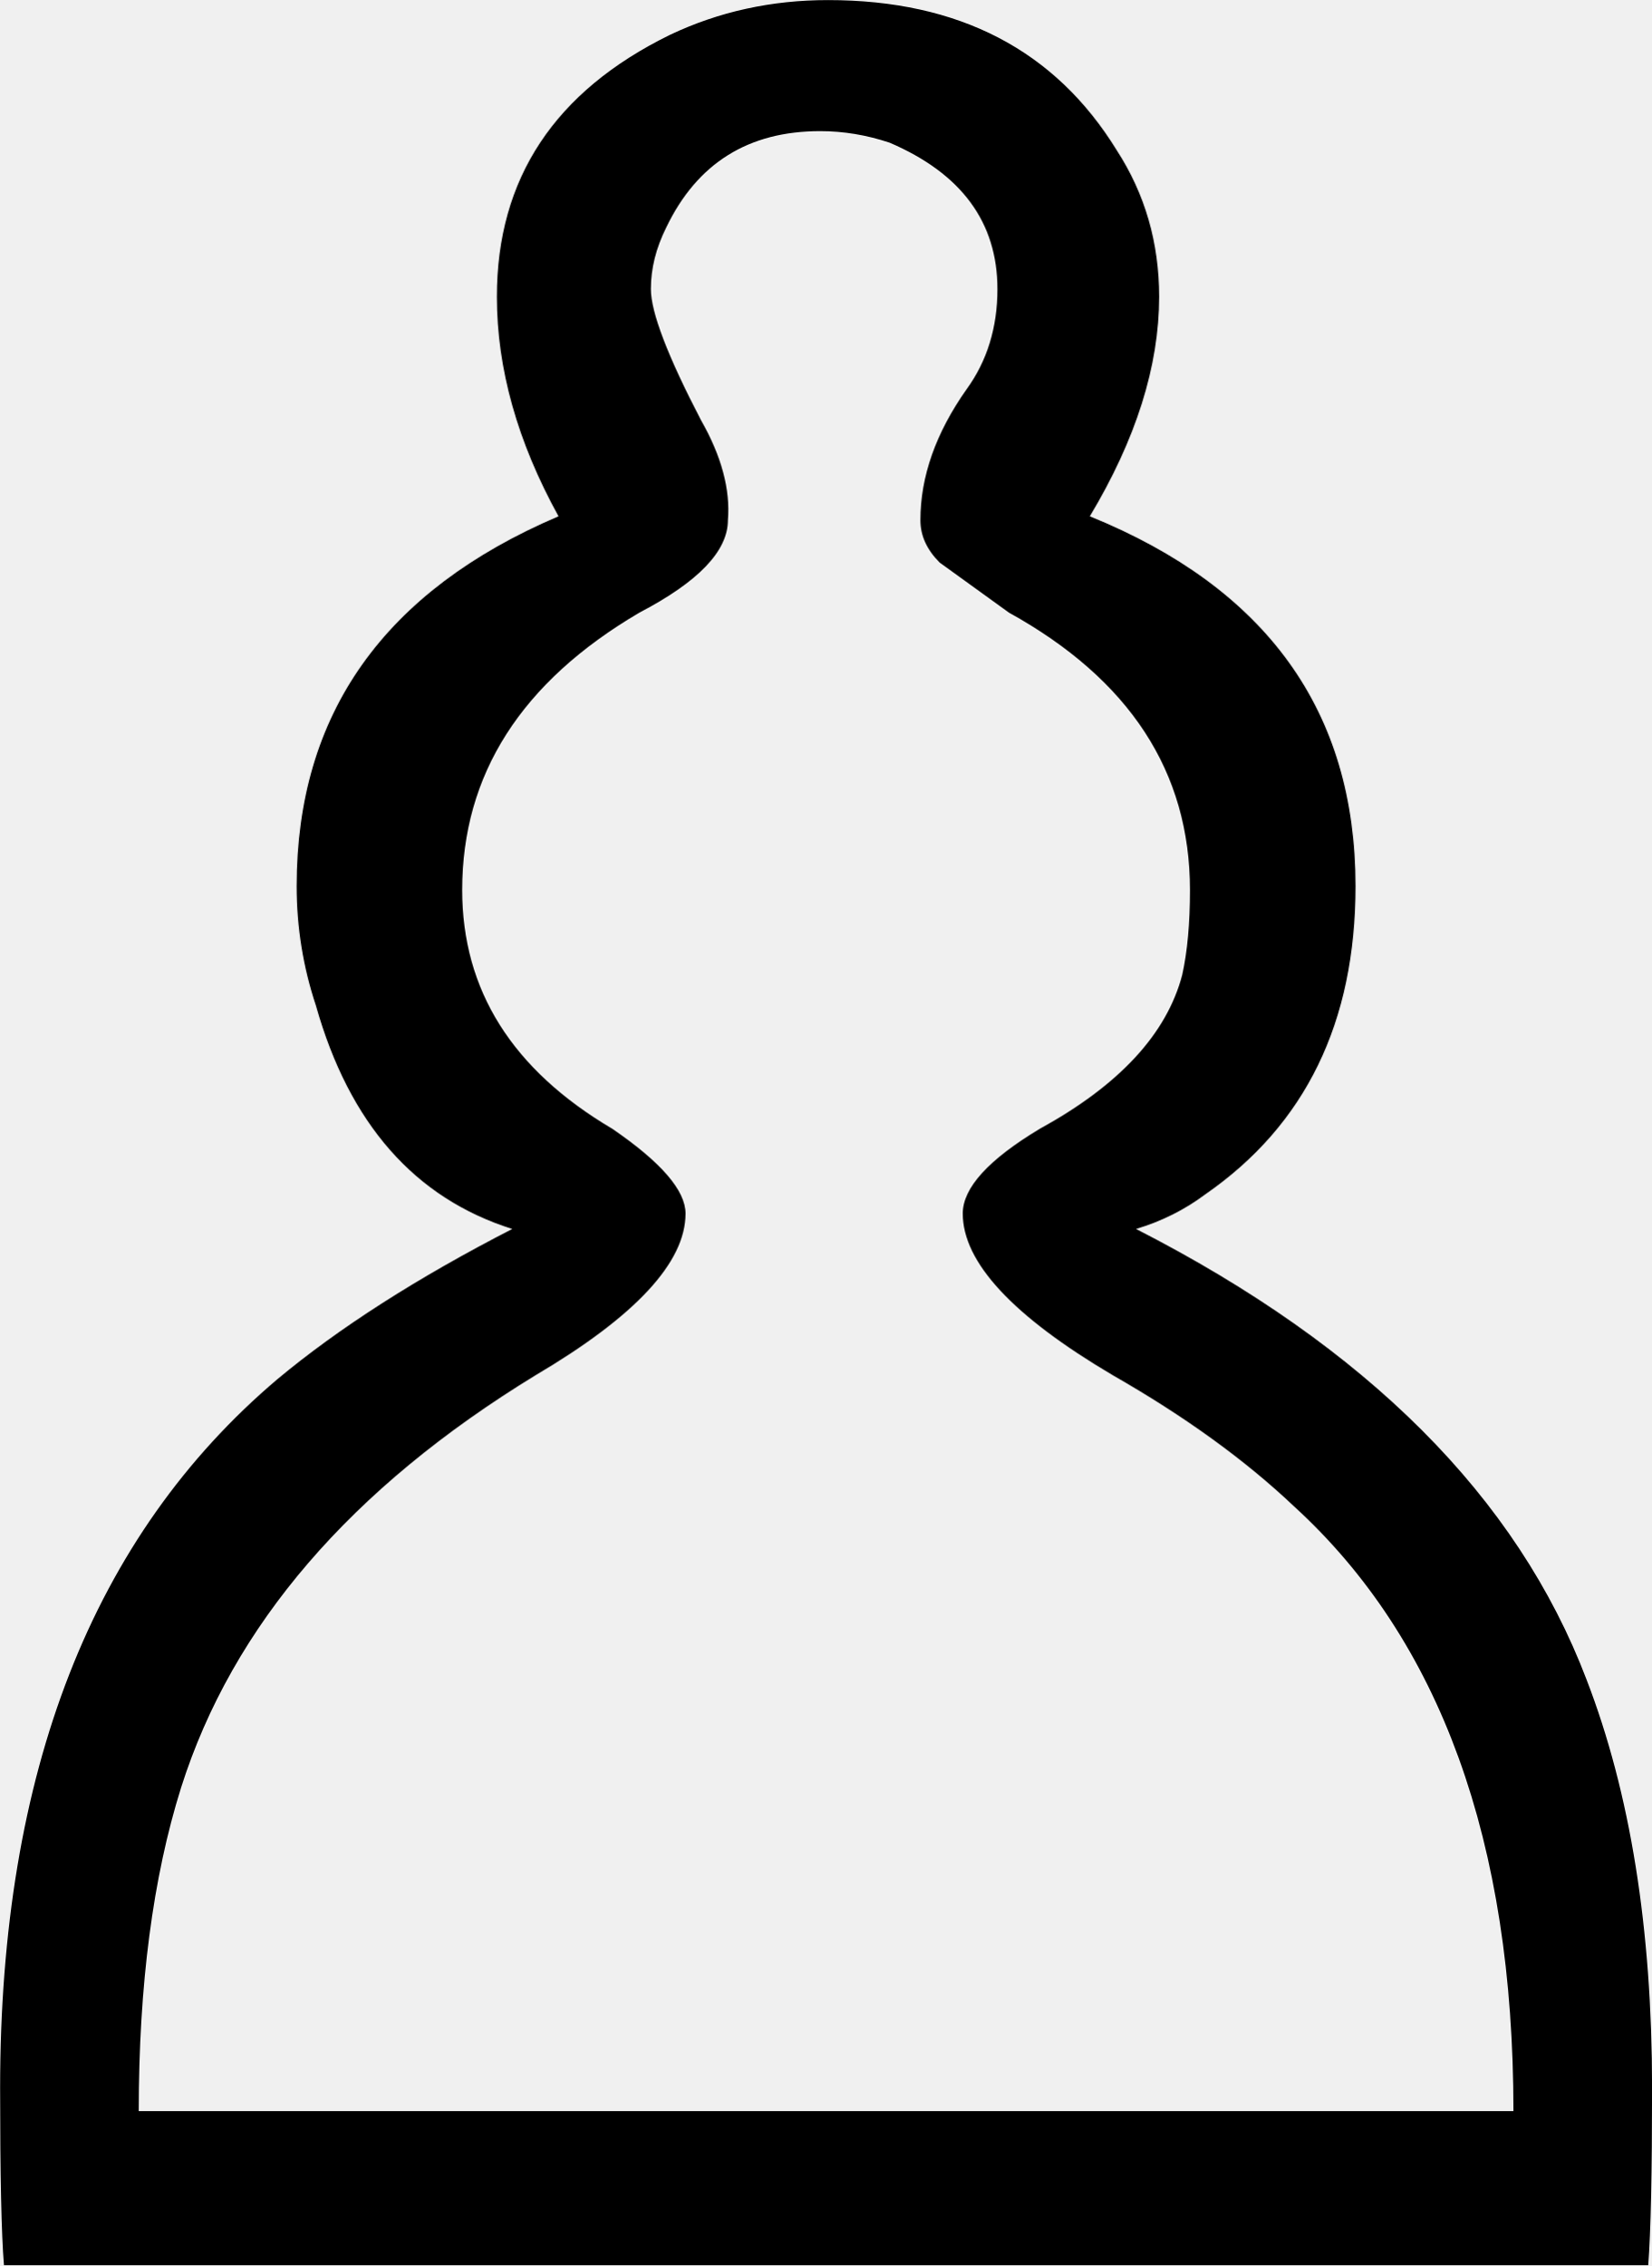
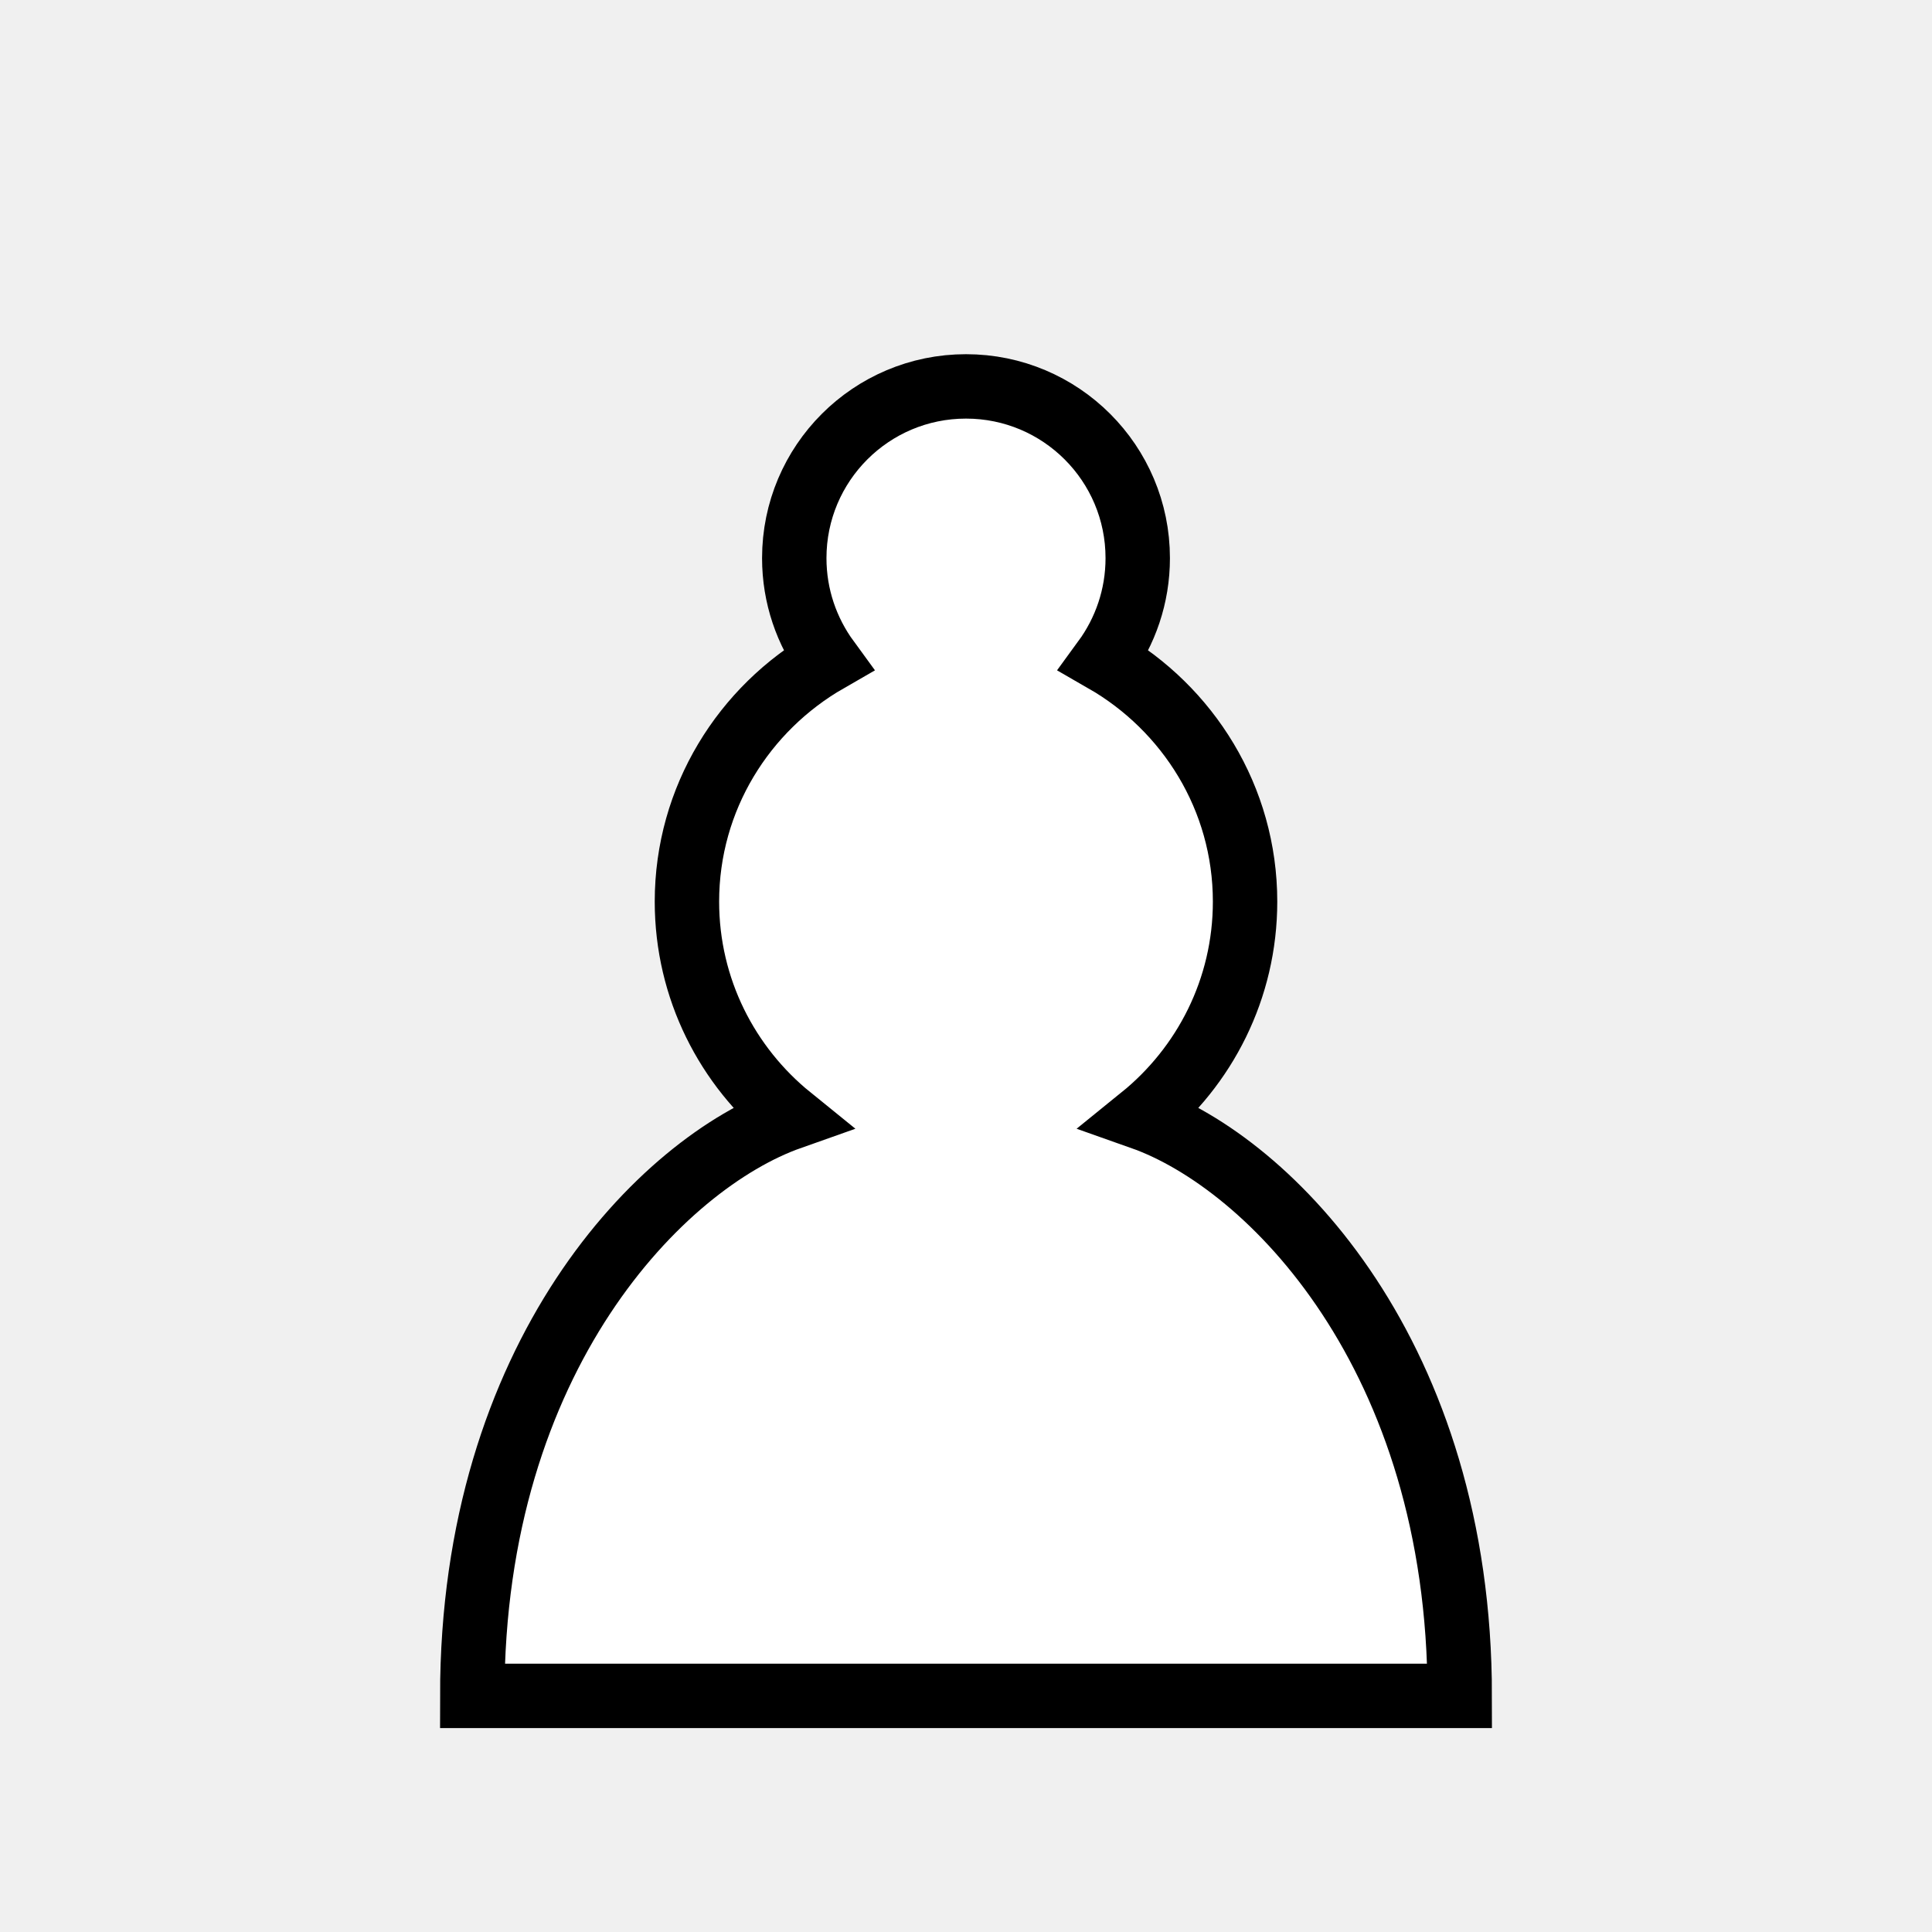
- <svg xmlns="http://www.w3.org/2000/svg" viewBox="0 0 55.384 75.911">
-   <g transform="translate(-921.42 -223.24)">
-     <path d="m972.16 293.99c-1e-4 -9.037-2.453-15.793-7.359-20.269-1.635-1.549-3.658-3.012-6.068-4.389-3.357-1.98-5.035-3.787-5.035-5.422-1e-4 -0.861 0.861-1.807 2.582-2.84 2.668-1.463 4.26-3.184 4.777-5.164 0.172-0.775 0.258-1.721 0.258-2.84-1e-4 -3.959-2.023-7.058-6.068-9.295l-2.324-1.678c-0.43-0.43-0.646-0.904-0.645-1.42-1.1e-4 -1.463 0.516-2.926 1.549-4.389 0.688-0.947 1.033-2.066 1.033-3.357-1e-4 -2.238-1.205-3.873-3.615-4.906-0.775-0.258-1.549-0.387-2.324-0.387-2.41 0-4.131 1.076-5.164 3.228-0.344 0.689-0.517 1.377-0.516 2.066-1e-4 0.775 0.559 2.238 1.678 4.389 0.688 1.205 0.99 2.324 0.904 3.357-1.4e-4 1.033-0.99 2.066-2.969 3.098-3.959 2.324-5.939 5.422-5.939 9.295-1.3e-4 3.357 1.678 6.025 5.035 8.004 1.635 1.119 2.453 2.066 2.453 2.84-1.1e-4 1.635-1.678 3.443-5.035 5.422-6.197 3.787-10.156 8.392-11.877 13.814-0.947 3.012-1.42 6.627-1.42 10.844h46.089m-50.607 5.164c-0.086-1.033-0.129-3.012-0.129-5.939 0-10.586 3.098-18.504 9.295-23.754 2.066-1.721 4.691-3.4 7.875-5.035-3.271-1.033-5.465-3.529-6.584-7.488-0.43-1.291-0.645-2.625-0.645-4.002 0-5.766 2.926-9.898 8.779-12.394-1.377-2.496-2.066-4.949-2.066-7.359-1.1e-4 -3.959 1.936-6.885 5.809-8.779 1.635-0.775 3.4-1.162 5.293-1.162 4.389 0 7.617 1.678 9.682 5.035 0.947 1.463 1.42 3.098 1.42 4.906-1e-4 2.324-0.775 4.777-2.324 7.359 5.939 2.41 8.908 6.541 8.908 12.394-1.1e-4 4.562-1.678 8.004-5.035 10.328-0.689 0.516-1.463 0.904-2.324 1.162 7.746 3.959 12.781 8.994 15.105 15.105 1.463 3.787 2.195 8.348 2.195 13.685-1e-4 2.84-0.043 4.82-0.129 5.939h-55.126" />
-   </g>
+ <svg xmlns="http://www.w3.org/2000/svg" version="1.1" viewBox="0 0 45 45">
+   <path d="m 22.5,9 c -2.21,0 -4,1.79 -4,4 0,0.89 0.29,1.71 0.78,2.38 C 17.33,16.5 16,18.59 16,21 c 0,2.03 0.94,3.84 2.41,5.03 C 15.41,27.09 11,31.58 11,39.5 H 34 C 34,31.58 29.59,27.09 26.59,26.03 28.06,24.84 29,23.03 29,21 29,18.59 27.67,16.5 25.72,15.38 26.21,14.71 26.5,13.89 26.5,13 c 0,-2.21 -1.79,-4 -4,-4 z" style="opacity:1; fill:#ffffff; fill-opacity:1; fill-rule:nonzero; stroke:#000000; stroke-width:1.5; stroke-linecap:round; stroke-linejoin:miter; stroke-miterlimit:4; stroke-dasharray:none; stroke-opacity:1;" />
</svg>
